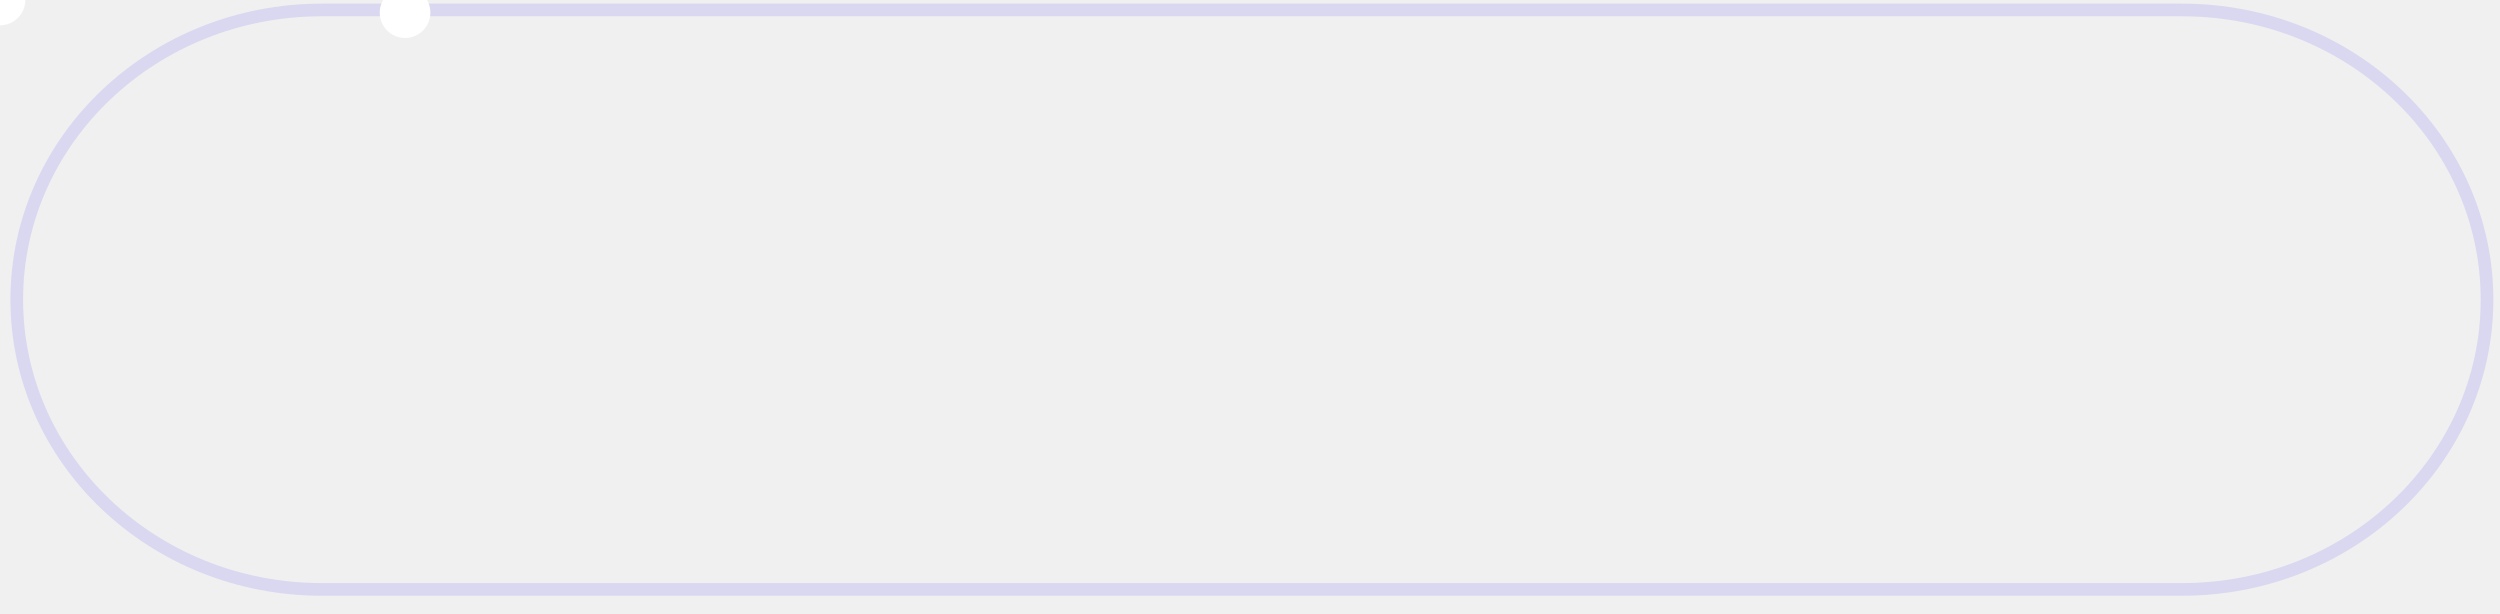
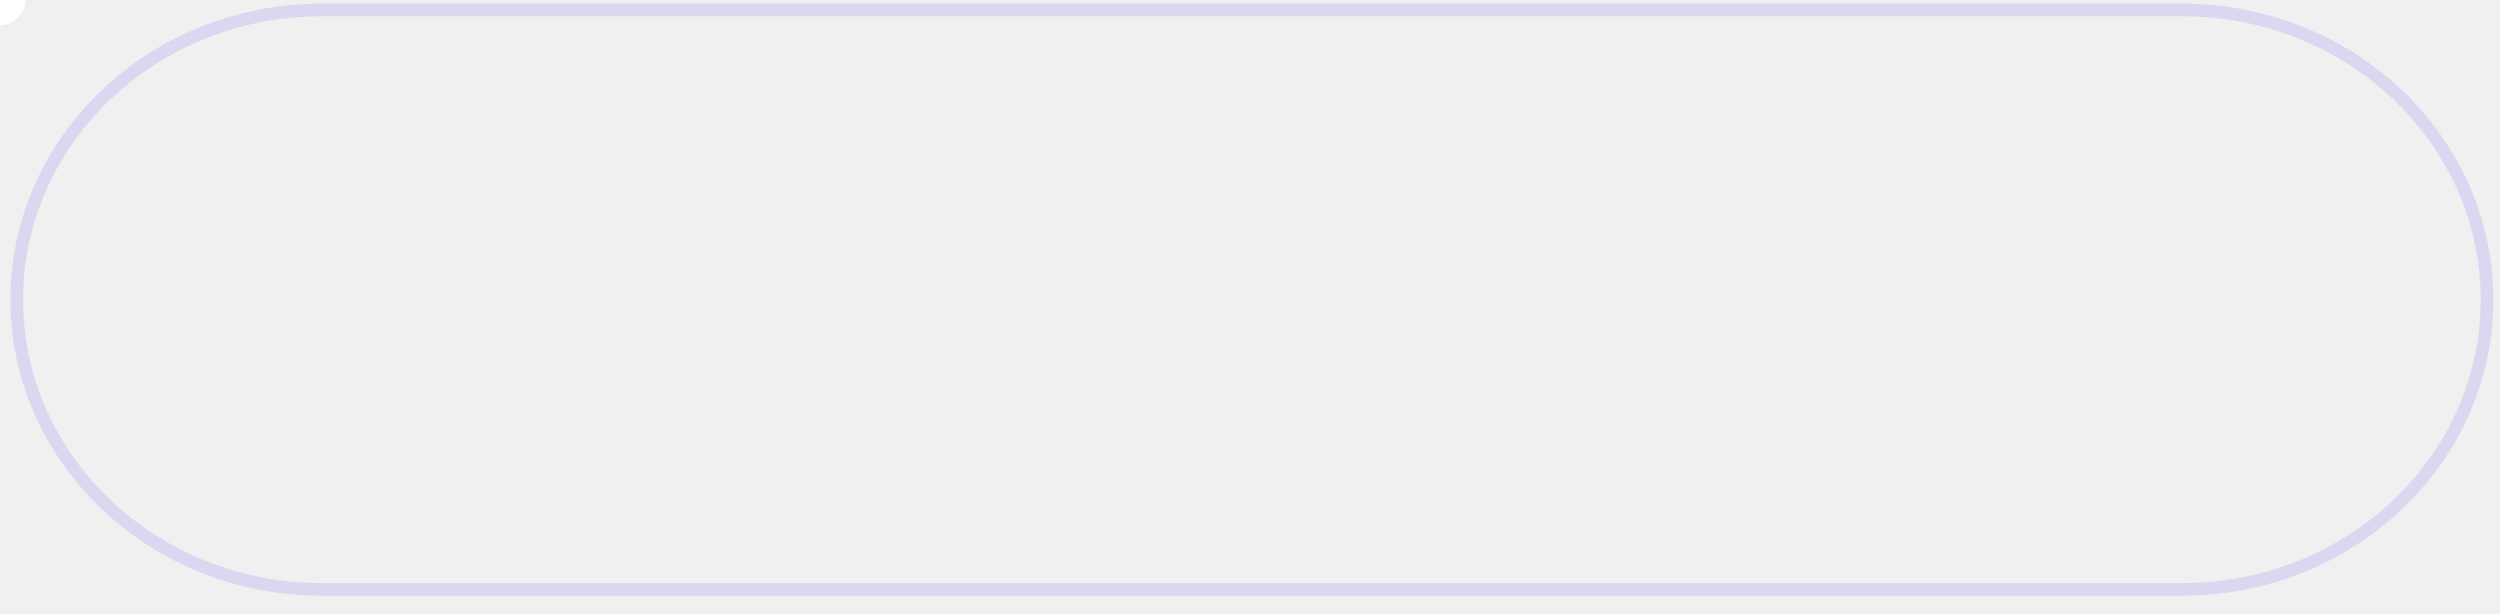
<svg xmlns="http://www.w3.org/2000/svg" width="197.5" height="48.5">
  <path id="line" stroke="#D9D8F0" fill="none" d="M25.415.787h146.966c13.306 0 24.094 10.247 24.094 22.888 0 12.641-10.788 22.888-24.094 22.888H25.415c-13.305 0-24.091-10.247-24.091-22.888C1.324 11.034 12.11.787 25.415.787z" />
-   <circle cx="32" cy="1" r="2" fill="#fff" class="move_n" />
  <circle cx="0" cy="0" r="2" fill="#fff" class="move">
    <animateMotion dur="8s" repeatCount="indefinite">
      <mpath href="#line" />
    </animateMotion>
  </circle>
</svg>
